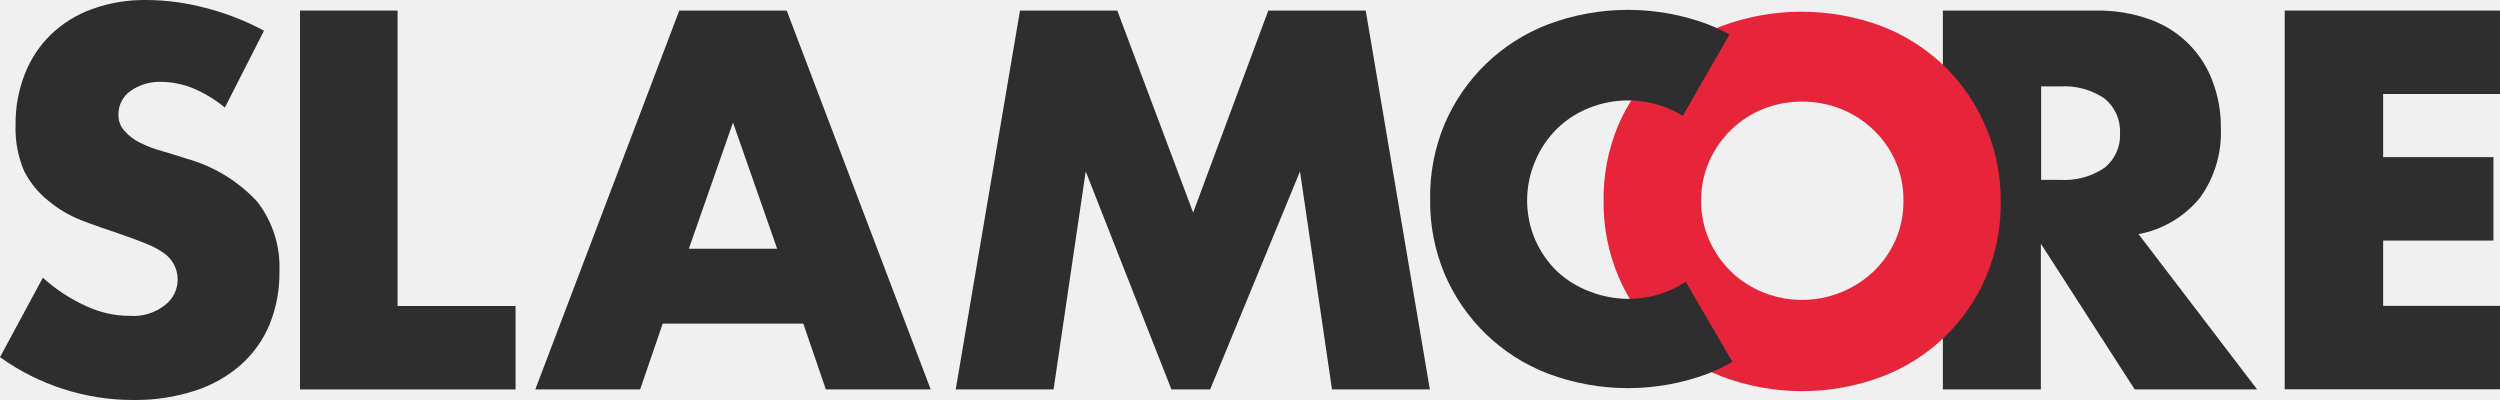
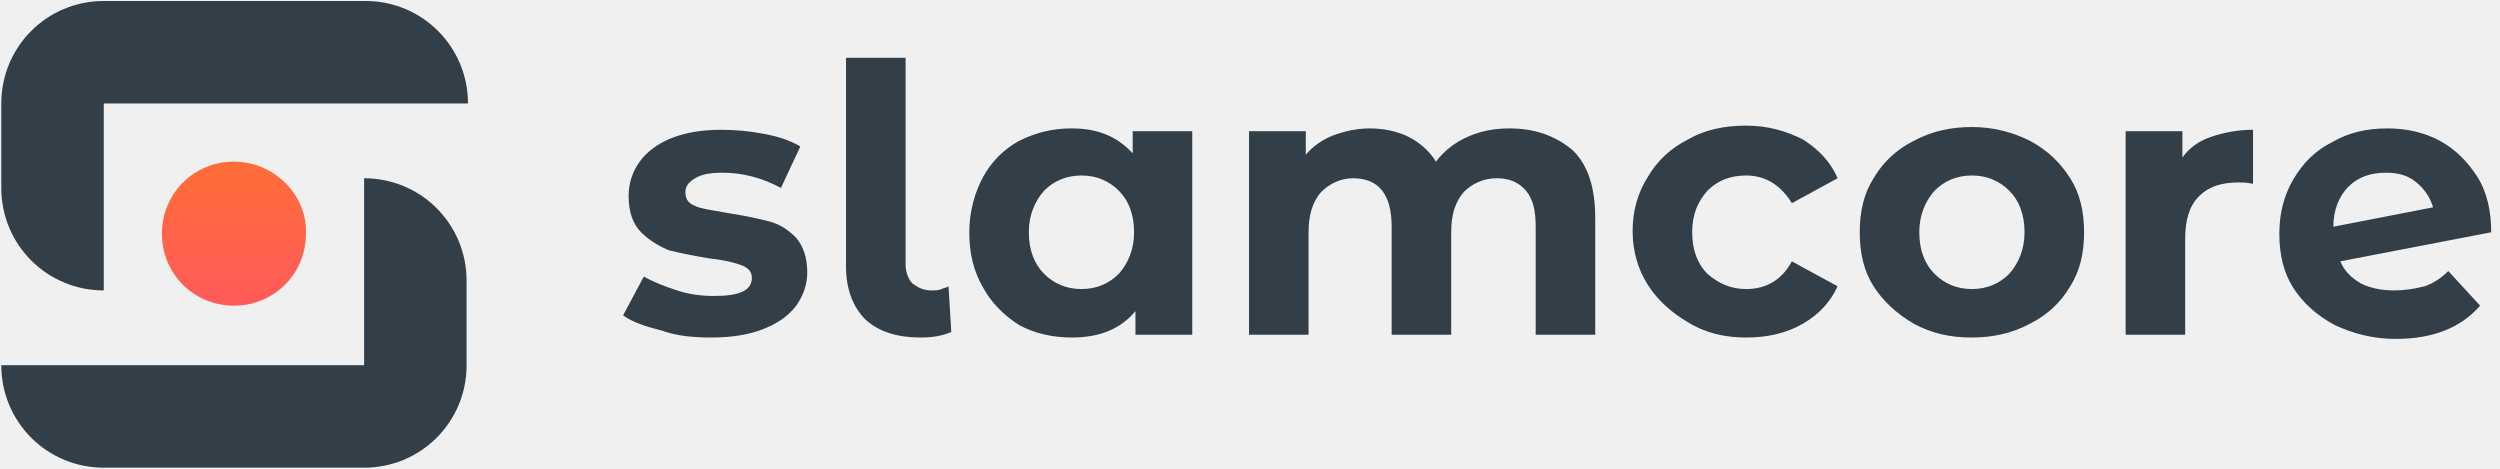
- <svg xmlns="http://www.w3.org/2000/svg" viewBox="0 0 175 28">
-   <defs>
-     <style>.cls-1{fill:#2f2e2e;}.cls-2{fill:#e6243a;}</style>
-   </defs>
-   <g id="Layer_0_Image" data-name="Layer 0 Image">
-     <path class="cls-1" d="M158,27.26h-8.57l-6.57-10.2v10.2H136V.74h10.71a10.54,10.54,0,0,1,3.86.65,7.26,7.26,0,0,1,4.34,4.38,8.91,8.91,0,0,1,.55,3.17,7.78,7.78,0,0,1-1.46,4.9,7.29,7.29,0,0,1-4.3,2.55ZM142.88,12.59h1.3a5,5,0,0,0,3.13-.84,2.9,2.9,0,0,0,1.09-2.43,2.93,2.93,0,0,0-1.09-2.43,5,5,0,0,0-3.13-.84h-1.3Z" />
-     <path class="cls-1" d="M175,6.58h-8.18V11h7.72v5.84h-7.72v4.57H175v5.84H159.93V.74H175Z" />
-     <path class="cls-2" d="M112.25,14.05a13.28,13.28,0,0,1,1-5.22,12.9,12.9,0,0,1,7.25-7,16.06,16.06,0,0,1,11.21,0,13.18,13.18,0,0,1,4.42,2.82,13.1,13.1,0,0,1,3.92,9.45,13.11,13.11,0,0,1-1,5.22,12.87,12.87,0,0,1-2.88,4.22,13,13,0,0,1-4.42,2.82,15.91,15.91,0,0,1-11.21,0,12.93,12.93,0,0,1-7.25-7A13.28,13.28,0,0,1,112.25,14.05Zm6.83,0a6.7,6.7,0,0,0,.57,2.77,7.12,7.12,0,0,0,1.53,2.2,7,7,0,0,0,2.25,1.45,7.28,7.28,0,0,0,7.7-1.45,7,7,0,0,0,1.55-2.2,6.69,6.69,0,0,0,.56-2.77,6.66,6.66,0,0,0-.56-2.77,6.9,6.9,0,0,0-1.55-2.2,7.13,7.13,0,0,0-2.27-1.46,7.48,7.48,0,0,0-5.43,0,7,7,0,0,0-3.78,3.66A6.66,6.66,0,0,0,119.08,14.05Z" />
-     <path class="cls-1" d="M15.74,7.53a8.72,8.72,0,0,0-2.25-1.36,6.05,6.05,0,0,0-2.18-.44,3.55,3.55,0,0,0-2.18.64A2,2,0,0,0,8.29,8a1.64,1.64,0,0,0,.42,1.16A3.51,3.51,0,0,0,9.82,10a8.38,8.38,0,0,0,1.54.58c.58.17,1.14.34,1.71.53a10.59,10.59,0,0,1,4.93,3A7.43,7.43,0,0,1,19.56,19a9.48,9.48,0,0,1-.68,3.69,7.77,7.77,0,0,1-2,2.83,9.17,9.17,0,0,1-3.23,1.83A13.6,13.6,0,0,1,9.31,28,16,16,0,0,1,0,25l3-5.56a11.65,11.65,0,0,0,3.06,2,7.23,7.23,0,0,0,3,.67,3.57,3.57,0,0,0,2.51-.77,2.25,2.25,0,0,0-.08-3.61,5.5,5.5,0,0,0-1.29-.68c-.52-.22-1.16-.45-1.91-.71s-1.76-.59-2.62-.93a8.38,8.38,0,0,1-2.28-1.35A6.41,6.41,0,0,1,1.7,12a7.56,7.56,0,0,1-.61-3.26,9.5,9.5,0,0,1,.65-3.57A7.85,7.85,0,0,1,3.57,2.41,8.21,8.21,0,0,1,6.45.63,10.87,10.87,0,0,1,10.26,0a16.39,16.39,0,0,1,4.11.55,18,18,0,0,1,4.11,1.6Z" />
-     <path class="cls-1" d="M27.83.74V21.42h8.26v5.84H21V.74Z" />
-     <path class="cls-1" d="M56.23,22.65H46.39l-1.58,4.61H37.47L47.55.74h7.52L65.15,27.26H57.81ZM54.4,17.41,51.31,8.58l-3.09,8.83Z" />
-     <path class="cls-1" d="M66.9,27.26,71.4.74h6.81l5.31,14.14L88.78.74H95.6l4.49,26.52H93.24L91,12,84.71,27.26H82L76,12,73.75,27.26Z" />
-     <path class="cls-1" d="M116.7,20.4a7.35,7.35,0,0,1-5.43,0A6.85,6.85,0,0,1,109,19a7,7,0,0,1-1.53-2.2,7,7,0,0,1,0-5.54A7,7,0,0,1,109,9a6.85,6.85,0,0,1,2.25-1.45,7.35,7.35,0,0,1,5.43,0,6.41,6.41,0,0,1,1.11.56l3.28-5.7a14.69,14.69,0,0,0-1.5-.7,15.94,15.94,0,0,0-11.22,0,12.87,12.87,0,0,0-7.24,7,13.11,13.11,0,0,0-1,5.22,13.11,13.11,0,0,0,1,5.22,12.87,12.87,0,0,0,7.24,7,15.94,15.94,0,0,0,11.22,0,13.34,13.34,0,0,0,1.7-.82L118,19.72A6.77,6.77,0,0,1,116.7,20.4Z" />
+ <svg xmlns="http://www.w3.org/2000/svg" version="1.1" id="Layer_1" x="0px" y="0px" viewBox="15.207 15.228 180.527 33.808" style="enable-background:new 0 0 210.4 64.3;">
+   <style type="text/css">
+ 	.st0{fill:#323E48;}
+ 	.st1{fill:#FFFFFF;}
+ 	.st2{fill:url(#SVGID_00000127763818943397767930000015173175176094938008_);}
+ 	.st3{fill:url(#SVGID_00000020396437782427039480000012733710456648730026_);}
+ </style>
+   <g>
+     <g>
+       <path class="st0" d="M49,22.7c0-4.1-3.3-7.4-7.4-7.4H22.7c-4.1,0-7.4,3.3-7.4,7.4v6.1c0,4.1,3.3,7.4,7.4,7.4V22.7L49,22.7z" />
+       <path class="st0" d="M15.3,41.6c0,4.1,3.3,7.4,7.4,7.4h18.8c4.1,0,7.4-3.3,7.4-7.4v-6.1c0-4.1-3.3-7.4-7.4-7.4v13.5L15.3,41.6z" />
+       <path class="st0" d="M187.5,27.7c0.9,0,1.6,0.2,2.2,0.7c0.6,0.5,1,1.1,1.2,1.8l-7.2,1.4c0-1.2,0.4-2.2,1.1-2.9 C185.5,28,186.4,27.7,187.5,27.7 M188.1,36.2c-1,0-1.8-0.2-2.4-0.5c-0.7-0.4-1.2-0.9-1.5-1.6l10.9-2.1c0-1.5-0.3-2.9-1-4 c-0.7-1.1-1.6-2-2.7-2.6c-1.1-0.6-2.4-0.9-3.8-0.9c-1.5,0-2.8,0.3-4,1c-1.2,0.6-2.1,1.5-2.8,2.7c-0.7,1.2-1,2.5-1,3.9 c0,1.5,0.3,2.8,1,3.9c0.7,1.1,1.7,2,3,2.7c1.3,0.6,2.7,1,4.4,1c2.7,0,4.7-0.8,6.1-2.4l-2.3-2.5c-0.5,0.5-1.1,0.9-1.7,1.1 C189.5,36.1,188.8,36.2,188.1,36.2 M172.8,26.6v-1.9h-4.1v14.7h4.3v-6.9c0-1.4,0.3-2.4,1-3.1c0.7-0.7,1.6-1,2.9-1 c0.2,0,0.5,0,1,0.1v-3.9c-1.1,0-2.1,0.2-3,0.5C174,25.4,173.3,25.9,172.8,26.6 M157.6,36.1c-1.1,0-2-0.4-2.7-1.1 c-0.7-0.7-1.1-1.7-1.1-3c0-1.2,0.4-2.2,1.1-3c0.7-0.7,1.6-1.1,2.7-1.1c1.1,0,2,0.4,2.7,1.1c0.7,0.7,1.1,1.7,1.1,3 c0,1.2-0.4,2.2-1.1,3C159.6,35.7,158.7,36.1,157.6,36.1 M157.6,39.6c1.5,0,2.9-0.3,4.2-1c1.2-0.6,2.2-1.5,2.9-2.7 c0.7-1.1,1-2.4,1-3.9c0-1.5-0.3-2.8-1-3.9c-0.7-1.1-1.6-2-2.9-2.7c-1.2-0.6-2.6-1-4.2-1c-1.5,0-2.9,0.3-4.2,1 c-1.2,0.6-2.2,1.5-2.9,2.7c-0.7,1.1-1,2.4-1,3.9c0,1.5,0.3,2.8,1,3.9c0.7,1.1,1.7,2,2.9,2.7C154.7,39.3,156,39.6,157.6,39.6 M141.3,39.6c1.5,0,2.9-0.3,4.1-1c1.2-0.7,2-1.6,2.5-2.7l-3.3-1.8c-0.7,1.3-1.8,2-3.3,2c-1.1,0-2-0.4-2.8-1.1 c-0.7-0.7-1.1-1.7-1.1-3s0.4-2.2,1.1-3c0.7-0.7,1.6-1.1,2.8-1.1c1.4,0,2.5,0.7,3.3,2l3.3-1.8c-0.5-1.2-1.4-2.1-2.5-2.8 c-1.2-0.6-2.5-1-4.1-1c-1.6,0-3,0.3-4.2,1c-1.2,0.6-2.2,1.5-2.9,2.7c-0.7,1.1-1.1,2.4-1.1,3.9c0,1.5,0.4,2.8,1.1,3.9 c0.7,1.1,1.7,2,2.9,2.7C138.4,39.3,139.8,39.6,141.3,39.6 M124.2,24.5c-1.1,0-2.1,0.2-3,0.6c-0.9,0.4-1.7,1-2.3,1.8 c-0.5-0.8-1.2-1.4-2-1.8c-0.8-0.4-1.8-0.6-2.8-0.6c-0.9,0-1.8,0.2-2.6,0.5c-0.8,0.3-1.5,0.8-2,1.4v-1.7h-4.1v14.7h4.3V32 c0-1.3,0.3-2.2,0.9-2.9c0.6-0.6,1.4-1,2.3-1c1.9,0,2.8,1.2,2.8,3.5v7.8h4.3V32c0-1.3,0.3-2.2,0.9-2.9c0.6-0.6,1.4-1,2.4-1 c0.9,0,1.6,0.3,2.1,0.9c0.5,0.6,0.7,1.4,0.7,2.6v7.8h4.3V31c0-2.2-0.5-3.8-1.6-4.9C127.5,25,126,24.5,124.2,24.5 M93.3,36.1 c-1.1,0-2-0.4-2.7-1.1c-0.7-0.7-1.1-1.7-1.1-3c0-1.2,0.4-2.2,1.1-3c0.7-0.7,1.6-1.1,2.7-1.1c1.1,0,2,0.4,2.7,1.1 c0.7,0.7,1.1,1.7,1.1,3c0,1.2-0.4,2.2-1.1,3C95.3,35.7,94.4,36.1,93.3,36.1 M97,24.7v1.6c-1.1-1.2-2.5-1.8-4.4-1.8 c-1.4,0-2.6,0.3-3.8,0.9c-1.1,0.6-2,1.5-2.6,2.6c-0.6,1.1-1,2.5-1,4c0,1.5,0.3,2.8,1,4c0.6,1.1,1.5,2,2.6,2.7 c1.1,0.6,2.4,0.9,3.8,0.9c2,0,3.5-0.6,4.6-1.9v1.7h4.1V24.7H97z M81.7,39.6c0.8,0,1.5-0.1,2.2-0.4l-0.2-3.3 c-0.1,0.1-0.3,0.1-0.5,0.2c-0.2,0.1-0.5,0.1-0.7,0.1c-0.6,0-1-0.2-1.4-0.5c-0.3-0.3-0.5-0.8-0.5-1.4V19.4h-4.3v15.1 c0,1.6,0.5,2.9,1.4,3.8C78.7,39.2,80,39.6,81.7,39.6 M66.6,39.6c1.4,0,2.7-0.2,3.7-0.6c1-0.4,1.8-0.9,2.4-1.7 c0.5-0.7,0.8-1.5,0.8-2.4c0-1.1-0.3-1.9-0.8-2.5c-0.6-0.6-1.2-1-2-1.2c-0.8-0.2-1.7-0.4-3-0.6c-1.1-0.2-1.9-0.3-2.3-0.5 c-0.5-0.2-0.7-0.5-0.7-1c0-0.4,0.2-0.7,0.7-1c0.5-0.3,1.1-0.4,2-0.4c1.5,0,2.9,0.4,4.2,1.1l1.4-3c-0.7-0.4-1.5-0.7-2.6-0.9 c-1-0.2-2.1-0.3-3.1-0.3c-1.4,0-2.6,0.2-3.6,0.6c-1,0.4-1.8,1-2.3,1.7c-0.5,0.7-0.8,1.5-0.8,2.5c0,1.1,0.3,2,0.9,2.6 c0.6,0.6,1.3,1,2,1.3c0.8,0.2,1.8,0.4,3,0.6c1,0.1,1.8,0.3,2.3,0.5c0.5,0.2,0.7,0.5,0.7,0.9c0,0.9-0.9,1.3-2.7,1.3 c-0.9,0-1.8-0.1-2.7-0.4c-0.9-0.3-1.7-0.6-2.4-1L60.2,38c0.7,0.5,1.6,0.8,2.8,1.1C64.1,39.5,65.3,39.6,66.6,39.6" />
+     </g>
+   </g>
+   <g>
+     <defs>
+       <path id="SVGID_00000125585690255158941230000013729422265550693271_" d="M32.1,26.9c-2.9,0-5.2,2.3-5.2,5.2 c0,2.9,2.3,5.2,5.2,5.2c2.9,0,5.2-2.3,5.2-5.2C37.4,29.3,35,26.9,32.1,26.9" />
+     </defs>
+     <linearGradient id="SVGID_00000009586740840176156560000012491672386355361960_" gradientUnits="userSpaceOnUse" x1="37.365" y1="32.142" x2="26.919" y2="32.142" gradientTransform="matrix(0 1 -1 0 64.2836 4.530728e-04)">
+       <stop offset="0" style="stop-color:#FF5A5A" />
+       <stop offset="1" style="stop-color:#FF6D37" />
+     </linearGradient>
+     <path d="M32.1,26.9c-2.9,0-5.2,2.3-5.2,5.2 c0,2.9,2.3,5.2,5.2,5.2c2.9,0,5.2-2.3,5.2-5.2C37.4,29.3,35,26.9,32.1,26.9" transform="matrix(1, 0, 0, 1, 0, 0)" style="overflow: visible; fill: url(#SVGID_00000009586740840176156560000012491672386355361960_);" />
  </g>
</svg>
